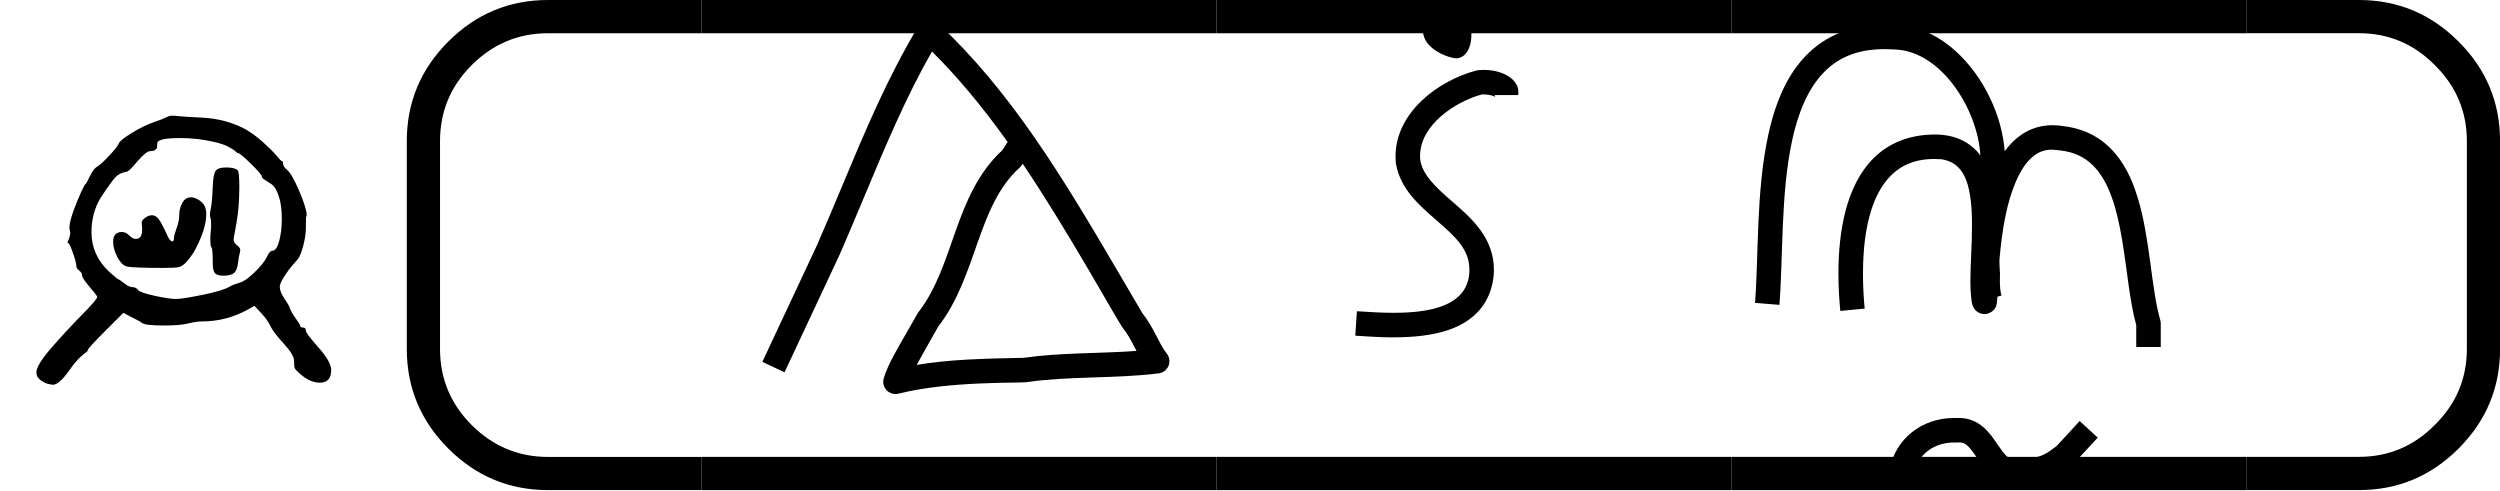
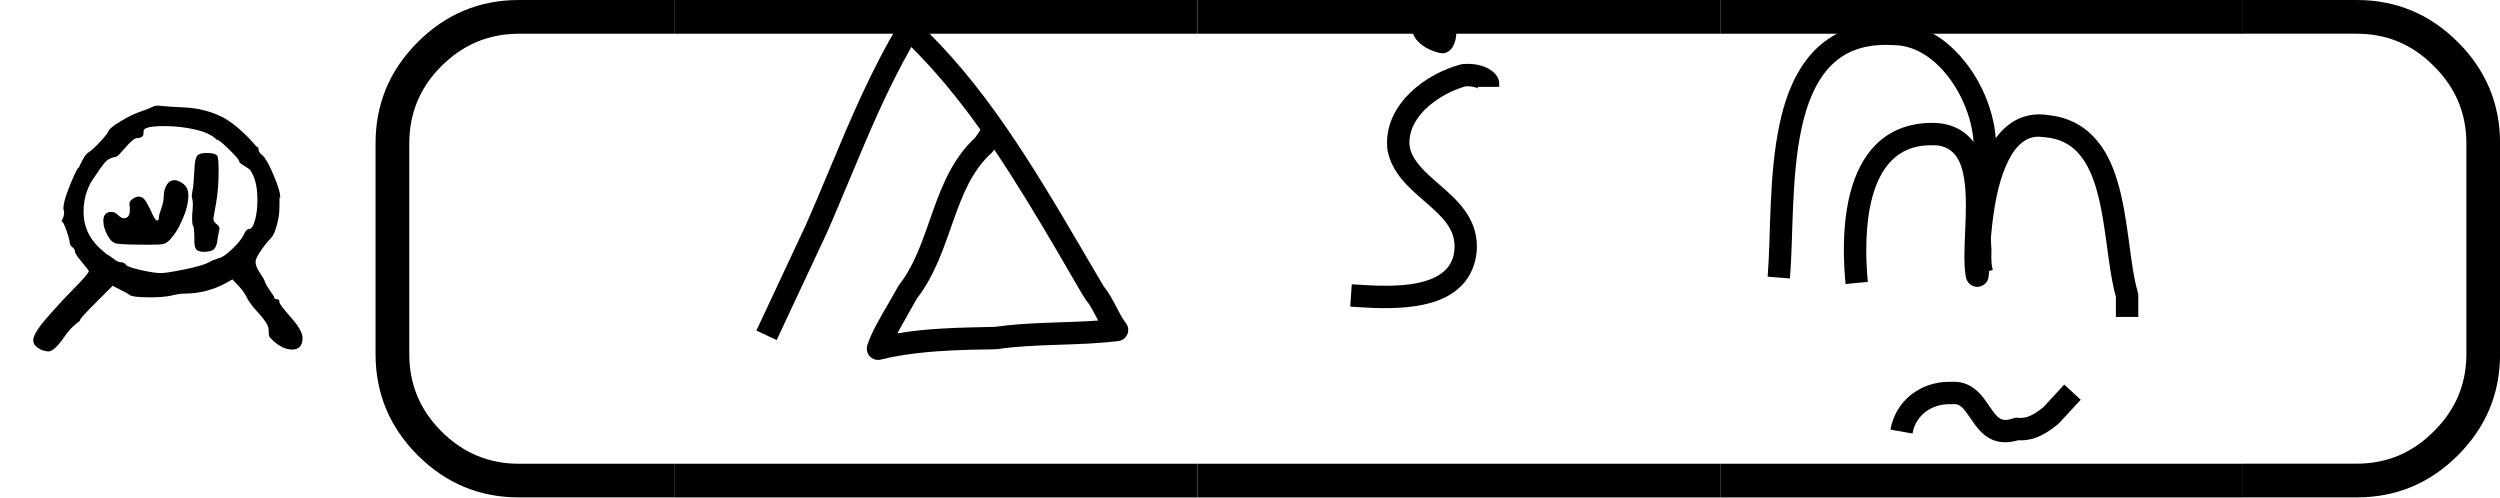
- <svg xmlns="http://www.w3.org/2000/svg" version="1.1" width="5101" height="1000" viewBox="0 0 5101 1000">
-   <path d="M426 418Q426 424 432.5 441.5Q439 459 439 475Q439 490 446.5 503.5Q454 517 468 517Q475 517 484 512Q505 501 505 477Q505 450 492.5 420.0Q480 390 470.5 376.5Q461 363 455 357Q446 348 438.0 346.0Q430 344 400 344Q332 344 313 347Q299 349 288.0 369.5Q277 390 277 408Q277 432 299 432Q308 432 316.5 423.5Q325 415 332 415Q348 415 348 437V444Q346 455 348.0 459.0Q350 463 357 468Q365 473 372 473Q384 473 393.0 457.0Q402 441 409.0 425.0Q416 409 422 409Q426 409 426 418ZM521 544Q522 572 527.5 581.0Q533 590 554.0 590.0Q575 590 582 583Q586 579 586 542Q586 493 579.0 454.0Q572 415 572 415Q572 405 581 399Q590 392 588 385Q584 368 583 358Q581 339 573.5 332.0Q566 325 547 325Q532 325 526.5 331.0Q521 337 521 354Q521 391 518.0 394.0Q515 397 515 414Q515 426 516 433Q517 444 517 451Q517 460 515.5 466.0Q514 472 514 474Q514 479 516 489Q519 500 521 544ZM201 326Q201 332 194.0 337.5Q187 343 187 348Q187 357 178.5 381.0Q170 405 167 405Q164 406 166.0 409.0Q168 412 170.5 420.5Q173 429 171 436Q170 438 170 442Q170 456 179.5 482.5Q189 509 198.5 529.5Q208 550 210 550Q211 550 215.0 558.5Q219 567 225.0 577.5Q231 588 238 592Q249 599 268.5 620.0Q288 641 291.0 649.0Q294 657 323.5 675.0Q353 693 377 701Q398 708 412 715Q418 718 433 716Q452 714 495 712Q554 709 602 683Q624 670 645.0 651.0Q666 632 677.0 619.0Q688 606 689 606Q693 606 693 600Q693 592 703 584Q715 574 733.0 531.5Q751 489 751 473Q751 467 751.0 467.0Q751 467 750.5 470.0Q750 473 750 473Q749 473 749 442Q749 422 742.0 396.5Q735 371 728 364Q725 361 716.0 350.5Q707 340 696.0 323.0Q685 306 685 298Q685 286 696.5 269.0Q708 252 710 245Q713 236 724.0 220.5Q735 205 735 203Q735 198 742.0 198.0Q749 198 749 190Q749 184 780.0 149.0Q811 114 811 94Q811 63 783 63Q758 63 732 87Q723 95 721.5 99.0Q720 103 720.0 117.0Q720 131 694.5 159.0Q669 187 663 200Q655 217 640 233L623 251L605 241Q553 213 495 213Q481 213 460.5 208.0Q440 203 403 203Q356 203 348 209Q342 214 321 224L302 234L259 191Q215 147 215 143Q215 140 211.5 138.0Q208 136 196.5 125.5Q185 115 171 95Q145 58 130 58Q126 58 117.5 60.0Q109 62 99.0 69.5Q89 77 89 88Q89 106 126.0 148.5Q163 191 200.5 229.0Q238 267 238 273Q238 276 219.5 297.5Q201 319 201 326ZM690 464Q690 498 682.5 520.0Q675 542 665.5 548.5Q656 555 648.5 559.5Q641 564 641 568Q641 573 614.5 599.0Q588 625 583 625Q581 625 576.5 629.5Q572 634 558.5 641.0Q545 648 522 653Q483 662 441 662Q385 662 385 649Q385 642 384.5 639.0Q384 636 380.0 633.0Q376 630 368 630Q358 630 337.0 605.5Q316 581 312 580Q293 577 283.0 566.5Q273 556 246 515Q224 478 224 432Q224 375 267 335Q288 316 290.0 316.0Q292 316 304.0 306.5Q316 297 324 297Q333 297 338 290Q342 284 377.5 276.0Q413 268 432 268Q446 268 495.5 278.0Q545 288 562 298Q570 303 587 308Q600 311 622.5 332.5Q645 354 653 370Q660 386 667 386Q677 386 683.5 409.5Q690 433 690 464Z" transform="translate(0.00,833.33) scale(0.8333,-0.8333)" fill="#000000" />
-   <path d="M 24.638,12.488 H 20.722 q -1.482,0 -2.54,-1.058 -1.058,-1.058 -1.058,-2.54 V 3.598 q 0,-1.482 1.058,-2.54 Q 19.241,4e-6 20.722,4e-6 h 3.916 V 0.847 H 20.722 q -1.132,0 -1.947,0.815 -0.804,0.804 -0.804,1.937 v 5.292 q 0,1.132 0.804,1.937 0.815,0.815 1.947,0.815 h 3.916 z" transform="translate(-541.19,0.00) scale(80.0747,80.0747)" fill="#000000" />
-   <path d="M 75.015,0.847 V 4e-6 h 13.123 v 0.847 z m 0,11.642 v -0.847 h 13.123 v 0.847 z" transform="translate(-4575.08,0.00) scale(80.0747,80.0747)" fill="#000000" />
-   <path d="M 75.015,0.847 V 4e-6 h 13.123 v 0.847 z m 0,11.642 v -0.847 h 13.123 v 0.847 z" transform="translate(-3524.24,0.00) scale(80.0747,80.0747)" fill="#000000" />
-   <path d="M 75.015,0.847 V 4e-6 h 13.123 v 0.847 z m 0,11.642 v -0.847 h 13.123 v 0.847 z" transform="translate(-2473.39,0.00) scale(80.0747,80.0747)" fill="#000000" />
-   <path d="m 87.715,4e-6 h 2.857 q 1.482,0 2.54,1.058 1.058,1.058 1.058,2.54 v 5.292 q 0,1.482 -1.058,2.54 -1.058,1.058 -2.54,1.058 h -2.857 v -0.847 h 2.857 q 1.132,0 1.937,-0.815 0.815,-0.804 0.815,-1.937 V 3.598 q 0,-1.132 -0.815,-1.937 -0.804,-0.815 -1.937,-0.815 h -2.857 z" transform="translate(-2439.49,0.00) scale(80.0747,80.0747)" fill="#000000" />
-   <path d="M 457.02,666.69 C 456.60,667.48 420.13,731.68 413.26,744.54 C 480.65,733.33 546.25,731.82 631.91,730.04 C 706.68,719.20 787.62,721.53 861.83,716.02 C 849.49,692.25 843.96,681.58 833.54,668.70 C 824.91,658.02 720.62,468.66 629.58,334.03 C 626.67,338.61 626.20,339.35 623.73,341.58 C 535.96,420.70 537.88,561.78 457.02,666.69  Z M 370.00,804.00 C 356.19,804.00 345.00,792.81 345.00,779.00 C 345.00,776.62 345.34,774.23 346.02,771.93 C 354.08,744.47 375.01,709.50 393.75,676.97 C 393.97,676.57 415.60,638.50 416.29,637.62 C 491.15,541.89 488.84,398.52 587.58,306.88 C 591.73,300.38 594.73,296.42 598.83,289.73 C 546.46,216.35 495.83,156.12 444.47,105.06 C 391.17,198.47 349.00,299.17 306.58,400.64 C 306.07,401.86 263.39,503.93 254.64,522.62 L 143.64,759.62 C 143.64,759.62 98.36,738.41 98.36,738.38 L 209.24,501.64 C 226.73,462.00 243.55,421.75 260.45,381.32 C 307.00,269.97 354.06,157.15 417.60,52.07 C 419.15,49.50 425.79,40.00 439.00,40.00 C 445.15,40.00 451.30,42.26 456.10,46.77 C 605.10,186.66 707.52,354.94 831.60,567.16 C 845.71,591.30 859.69,615.21 873.63,638.77 C 897.87,669.36 906.72,700.11 923.64,721.52 C 927.21,726.05 929.00,731.52 929.00,737.00 C 929.00,749.65 919.58,760.24 907.14,761.80 C 818.95,772.88 722.27,767.24 637.68,779.73 C 621.18,782.16 480.15,776.97 376.15,803.23 C 374.13,803.74 372.07,804.00 370.00,804.00 Z" transform="translate(1457.12,0.00) scale(1,1)" fill="#000000" />
-   <path d="M 463.00,119.00 C 450.73,119.00 395.37,101.32 395.37,62.11 C 395.37,52.70 398.92,44.22 403.57,38.02 L 401.79,32.06 L 413.64,28.51 C 420.12,24.04 428.56,21.00 435.00,21.00 C 435.85,21.00 436.71,21.05 437.56,21.14 C 438.47,20.87 439.92,20.51 442.59,20.51 C 451.27,20.51 456.09,23.30 458.35,24.77 C 468.23,25.64 476.86,28.46 484.18,35.78 C 491.41,43.00 494.18,52.76 494.18,61.57 C 494.18,62.64 494.14,63.69 494.06,64.73 C 494.16,66.89 494.27,69.36 494.27,72.08 C 494.27,96.97 482.63,119.00 463.00,119.00  Z M 519.20,142.62 C 563.42,142.62 590.00,165.34 590.00,186.00 L 590.00,194.00 L 541.73,194.00 C 542.00,195.38 542.27,196.76 542.95,197.74 C 540.81,196.28 532.41,192.66 518.53,192.66 C 517.38,192.66 516.28,192.69 515.24,192.74 C 463.42,206.95 389.46,253.45 389.46,318.95 C 389.46,354.12 424.15,384.23 455.23,411.20 C 494.33,445.13 540.22,484.96 540.22,550.82 C 540.22,566.94 536.74,607.11 505.05,638.79 C 474.37,669.47 423.97,688.31 335.16,688.31 C 319.56,688.31 306.63,688.20 257.34,684.94 C 257.34,684.94 260.63,635.06 260.66,635.06 C 291.88,637.12 312.69,638.24 335.52,638.24 C 401.15,638.24 490.24,628.10 490.24,550.46 C 490.24,509.06 462.15,483.41 422.49,449.00 C 387.42,418.56 349.44,385.60 340.39,334.38 C 340.36,334.23 339.47,328.38 339.47,318.99 C 339.47,229.47 426.73,164.12 504.67,143.81 C 506.02,143.46 510.20,142.62 519.20,142.62 Z" transform="translate(2507.97,0.00) scale(1,1)" fill="#000000" />
-   <path d="M 427.60,902.87 C 389.78,902.87 353.14,925.73 345.61,968.37 C 345.61,968.37 296.38,959.68 296.39,959.63 C 307.82,894.86 363.43,852.88 427.55,852.88 C 429.20,852.88 430.85,852.91 432.51,852.97 C 434.36,852.84 436.19,852.78 437.99,852.78 C 480.36,852.78 501.45,883.93 516.73,906.51 C 531.67,928.57 539.40,938.05 553.12,938.05 C 564.33,938.05 570.54,933.00 579.00,933.00 C 582.08,933.00 583.38,933.56 587.73,933.56 C 603.39,933.56 618.75,925.01 637.89,909.68 L 684.62,859.05 L 721.38,892.95 C 672.14,946.30 672.14,946.30 670.72,947.44 C 649.72,964.45 622.72,983.58 588.06,983.58 C 586.01,983.58 583.93,983.51 581.83,983.38 C 571.83,986.40 562.14,987.94 552.89,987.94 C 511.48,987.94 490.96,957.64 475.30,934.51 C 458.85,910.21 451.66,902.71 439.15,902.71 C 436.30,902.71 435.16,903.00 433.00,903.00 C 432.95,903.00 429.39,902.87 427.60,902.87  Z M 522.00,558.00 C 522.00,558.14 521.73,566.22 521.73,572.30 C 521.73,584.12 522.48,594.41 525.00,603.00 L 477.02,617.06 C 472.64,602.14 471.66,587.63 471.66,574.12 C 471.66,568.77 471.81,563.59 471.97,558.60 C 471.09,547.25 470.72,536.08 470.72,525.05 C 470.72,464.30 482.14,406.66 482.14,348.98 C 482.14,342.62 482.00,338.85 482.00,338.00 C 482.00,336.47 482.27,333.61 482.27,327.81 C 482.27,232.28 405.65,104.59 308.07,100.98 C 287.06,100.20 287.06,100.20 286.79,100.20 C 199.98,100.20 129.26,141.64 97.83,286.69 C 74.28,395.40 79.55,527.94 71.91,622.04 L 22.09,617.99 L 22.09,617.96 C 29.63,525.03 24.03,391.17 48.98,276.04 C 66.30,196.08 112.34,50.25 287.76,50.25 C 317.75,50.25 377.94,50.25 441.13,113.44 C 497.05,169.35 532.28,252.44 532.28,327.17 C 532.28,330.91 532.19,334.63 532.01,338.33 C 532.10,341.97 532.14,345.60 532.14,349.21 C 532.14,410.00 520.73,467.35 520.73,525.49 C 520.73,542.54 522.00,557.67 522.00,558.00  Z M 503.68,361.35 C 513.06,336.93 546.33,255.47 629.36,255.47 C 636.20,255.47 643.24,256.04 650.48,257.24 C 753.85,268.91 788.18,355.43 802.57,401.96 C 828.62,486.23 830.28,589.08 848.98,652.94 C 849.66,655.24 850.00,657.62 850.00,660.00 L 850.00,708.00 L 800.00,708.00 L 800.00,663.53 C 773.06,567.33 779.47,405.33 712.11,337.97 C 695.42,321.28 674.43,310.14 644.27,306.85 C 630.12,305.30 630.12,305.30 628.03,305.30 C 609.34,305.30 595.54,312.49 582.92,325.11 C 560.64,347.39 543.89,390.03 533.87,437.20 C 521.40,495.81 518.69,558.66 517.28,592.44 C 516.12,620.45 515.90,625.72 508.15,633.47 C 505.02,636.59 498.32,640.84 490.10,640.84 C 487.33,640.84 467.92,639.96 464.28,615.73 C 462.26,602.27 461.58,587.67 461.58,572.31 C 461.58,555.15 462.43,537.03 463.22,518.46 C 464.06,498.61 464.87,478.30 464.87,458.73 C 464.87,367.02 445.25,331.52 402.27,324.87 C 397.57,324.56 393.02,324.40 388.63,324.40 C 352.32,324.40 276.29,332.40 250.66,463.04 C 244.69,493.49 242.38,526.44 242.38,558.52 C 242.38,583.23 243.75,607.44 245.88,629.63 L 196.12,634.41 C 193.85,610.78 192.32,584.90 192.32,558.14 C 192.32,473.76 207.33,379.47 263.75,323.05 C 294.19,292.61 336.34,274.45 389.51,274.45 C 428.86,274.45 481.87,289.08 503.68,361.35 Z" transform="translate(3558.81,0.00) scale(1,1)" fill="#000000" />
+ <svg xmlns="http://www.w3.org/2000/svg" version="1.1" width="5026" height="1000" viewBox="0 0 5026 1000">
+   <path d="M426 418Q426 424 432.5 441.5Q439 459 439 475Q439 490 446.5 503.5Q454 517 468 517Q475 517 484 512Q505 501 505 477Q505 450 492.5 420.0Q480 390 470.5 376.5Q461 363 455 357Q446 348 438.0 346.0Q430 344 400 344Q332 344 313 347Q299 349 288.0 369.5Q277 390 277 408Q277 432 299 432Q308 432 316.5 423.5Q325 415 332 415Q348 415 348 437V444Q346 455 348.0 459.0Q350 463 357 468Q365 473 372 473Q384 473 393.0 457.0Q402 441 409.0 425.0Q416 409 422 409Q426 409 426 418ZM521 544Q522 572 527.5 581.0Q533 590 554.0 590.0Q575 590 582 583Q586 579 586 542Q586 493 579.0 454.0Q572 415 572 415Q572 405 581 399Q590 392 588 385Q584 368 583 358Q581 339 573.5 332.0Q566 325 547 325Q532 325 526.5 331.0Q521 337 521 354Q521 391 518.0 394.0Q515 397 515 414Q515 426 516 433Q517 444 517 451Q517 460 515.5 466.0Q514 472 514 474Q514 479 516 489Q519 500 521 544ZM201 326Q201 332 194.0 337.5Q187 343 187 348Q187 357 178.5 381.0Q170 405 167 405Q164 406 166.0 409.0Q168 412 170.5 420.5Q173 429 171 436Q170 438 170 442Q170 456 179.5 482.5Q189 509 198.5 529.5Q208 550 210 550Q211 550 215.0 558.5Q219 567 225.0 577.5Q231 588 238 592Q249 599 268.5 620.0Q288 641 291.0 649.0Q294 657 323.5 675.0Q353 693 377 701Q398 708 412 715Q418 718 433 716Q452 714 495 712Q554 709 602 683Q624 670 645.0 651.0Q666 632 677.0 619.0Q688 606 689 606Q693 606 693 600Q693 592 703 584Q715 574 733.0 531.5Q751 489 751 473Q751 467 751.0 467.0Q751 467 750.5 470.0Q750 473 750 473Q749 473 749 442Q749 422 742.0 396.5Q735 371 728 364Q725 361 716.0 350.5Q707 340 696.0 323.0Q685 306 685 298Q685 286 696.5 269.0Q708 252 710 245Q713 236 724.0 220.5Q735 205 735 203Q735 198 742.0 198.0Q749 198 749 190Q749 184 780.0 149.0Q811 114 811 94Q811 63 783 63Q758 63 732 87Q723 95 721.5 99.0Q720 103 720.0 117.0Q720 131 694.5 159.0Q669 187 663 200Q655 217 640 233L623 251L605 241Q553 213 495 213Q481 213 460.5 208.0Q440 203 403 203Q356 203 348 209Q342 214 321 224L302 234L259 191Q215 147 215 143Q215 140 211.5 138.0Q208 136 196.5 125.5Q185 115 171 95Q145 58 130 58Q126 58 117.5 60.0Q109 62 99.0 69.5Q89 77 89 88Q89 106 126.0 148.5Q163 191 200.5 229.0Q238 267 238 273Q238 276 219.5 297.5Q201 319 201 326ZM690 464Q690 498 682.5 520.0Q675 542 665.5 548.5Q656 555 648.5 559.5Q641 564 641 568Q641 573 614.5 599.0Q588 625 583 625Q581 625 576.5 629.5Q572 634 558.5 641.0Q545 648 522 653Q483 662 441 662Q385 662 385 649Q385 642 384.5 639.0Q384 636 380.0 633.0Q376 630 368 630Q358 630 337.0 605.5Q316 581 312 580Q293 577 283.0 566.5Q273 556 246 515Q224 478 224 432Q224 375 267 335Q288 316 290.0 316.0Q292 316 304.0 306.5Q316 297 324 297Q333 297 338 290Q342 284 377.5 276.0Q413 268 432 268Q446 268 495.5 278.0Q545 288 562 298Q570 303 587 308Q600 311 622.5 332.5Q645 354 653 370Q660 386 667 386Q677 386 683.5 409.5Q690 433 690 464Z" transform="translate(0.00,750.00) scale(0.75,-0.75)" fill="#000000" />
+   <path d="M 24.638,12.488 H 20.722 q -1.482,0 -2.54,-1.058 -1.058,-1.058 -1.058,-2.54 V 3.598 q 0,-1.482 1.058,-2.54 Q 19.241,4e-6 20.722,4e-6 h 3.916 V 0.847 H 20.722 q -1.132,0 -1.947,0.815 -0.804,0.804 -0.804,1.937 v 5.292 q 0,1.132 0.804,1.937 0.815,0.815 1.947,0.815 h 3.916 z" transform="translate(-616.19,0.00) scale(80.0747,80.0747)" fill="#000000" />
+   <path d="M 75.015,0.847 V 4e-6 h 13.123 v 0.847 z m 0,11.642 v -0.847 h 13.123 v 0.847 z" transform="translate(-4650.08,0.00) scale(80.0747,80.0747)" fill="#000000" />
+   <path d="M 75.015,0.847 V 4e-6 h 13.123 v 0.847 z m 0,11.642 v -0.847 h 13.123 v 0.847 z" transform="translate(-3599.24,0.00) scale(80.0747,80.0747)" fill="#000000" />
+   <path d="M 75.015,0.847 V 4e-6 h 13.123 v 0.847 z m 0,11.642 v -0.847 h 13.123 v 0.847 z" transform="translate(-2548.39,0.00) scale(80.0747,80.0747)" fill="#000000" />
+   <path d="m 87.715,4e-6 h 2.857 q 1.482,0 2.54,1.058 1.058,1.058 1.058,2.54 v 5.292 q 0,1.482 -1.058,2.54 -1.058,1.058 -2.54,1.058 h -2.857 v -0.847 h 2.857 q 1.132,0 1.937,-0.815 0.815,-0.804 0.815,-1.937 V 3.598 q 0,-1.132 -0.815,-1.937 -0.804,-0.815 -1.937,-0.815 h -2.857 z" transform="translate(-2514.49,0.00) scale(80.0747,80.0747)" fill="#000000" />
+   <path d="M 457.02,666.69 C 456.60,667.48 420.13,731.68 413.26,744.54 C 480.65,733.33 546.25,731.82 631.91,730.04 C 706.68,719.20 787.62,721.53 861.83,716.02 C 849.49,692.25 843.96,681.58 833.54,668.70 C 824.91,658.02 720.62,468.66 629.58,334.03 C 626.67,338.61 626.20,339.35 623.73,341.58 C 535.96,420.70 537.88,561.78 457.02,666.69  Z M 370.00,804.00 C 356.19,804.00 345.00,792.81 345.00,779.00 C 345.00,776.62 345.34,774.23 346.02,771.93 C 354.08,744.47 375.01,709.50 393.75,676.97 C 393.97,676.57 415.60,638.50 416.29,637.62 C 491.15,541.89 488.84,398.52 587.58,306.88 C 591.73,300.38 594.73,296.42 598.83,289.73 C 546.46,216.35 495.83,156.12 444.47,105.06 C 391.17,198.47 349.00,299.17 306.58,400.64 C 306.07,401.86 263.39,503.93 254.64,522.62 L 143.64,759.62 C 143.64,759.62 98.36,738.41 98.36,738.38 L 209.24,501.64 C 226.73,462.00 243.55,421.75 260.45,381.32 C 307.00,269.97 354.06,157.15 417.60,52.07 C 419.15,49.50 425.79,40.00 439.00,40.00 C 445.15,40.00 451.30,42.26 456.10,46.77 C 605.10,186.66 707.52,354.94 831.60,567.16 C 845.71,591.30 859.69,615.21 873.63,638.77 C 897.87,669.36 906.72,700.11 923.64,721.52 C 927.21,726.05 929.00,731.52 929.00,737.00 C 929.00,749.65 919.58,760.24 907.14,761.80 C 818.95,772.88 722.27,767.24 637.68,779.73 C 621.18,782.16 480.15,776.97 376.15,803.23 C 374.13,803.74 372.07,804.00 370.00,804.00 Z" transform="translate(1432.12,0.00) scale(0.9,0.9)" fill="#000000" />
+   <path d="M 463.00,119.00 C 450.73,119.00 395.37,101.32 395.37,62.11 C 395.37,52.70 398.92,44.22 403.57,38.02 L 401.79,32.06 L 413.64,28.51 C 420.12,24.04 428.56,21.00 435.00,21.00 C 435.85,21.00 436.71,21.05 437.56,21.14 C 438.47,20.87 439.92,20.51 442.59,20.51 C 451.27,20.51 456.09,23.30 458.35,24.77 C 468.23,25.64 476.86,28.46 484.18,35.78 C 491.41,43.00 494.18,52.76 494.18,61.57 C 494.18,62.64 494.14,63.69 494.06,64.73 C 494.16,66.89 494.27,69.36 494.27,72.08 C 494.27,96.97 482.63,119.00 463.00,119.00  Z M 519.20,142.62 C 563.42,142.62 590.00,165.34 590.00,186.00 L 590.00,194.00 L 541.73,194.00 C 542.00,195.38 542.27,196.76 542.95,197.74 C 540.81,196.28 532.41,192.66 518.53,192.66 C 517.38,192.66 516.28,192.69 515.24,192.74 C 463.42,206.95 389.46,253.45 389.46,318.95 C 389.46,354.12 424.15,384.23 455.23,411.20 C 494.33,445.13 540.22,484.96 540.22,550.82 C 540.22,566.94 536.74,607.11 505.05,638.79 C 474.37,669.47 423.97,688.31 335.16,688.31 C 319.56,688.31 306.63,688.20 257.34,684.94 C 257.34,684.94 260.63,635.06 260.66,635.06 C 291.88,637.12 312.69,638.24 335.52,638.24 C 401.15,638.24 490.24,628.10 490.24,550.46 C 490.24,509.06 462.15,483.41 422.49,449.00 C 387.42,418.56 349.44,385.60 340.39,334.38 C 340.36,334.23 339.47,328.38 339.47,318.99 C 339.47,229.47 426.73,164.12 504.67,143.81 C 506.02,143.46 510.20,142.62 519.20,142.62 Z" transform="translate(2482.97,0.00) scale(0.9,0.9)" fill="#000000" />
+   <path d="M 427.60,902.87 C 389.78,902.87 353.14,925.73 345.61,968.37 C 345.61,968.37 296.38,959.68 296.39,959.63 C 307.82,894.86 363.43,852.88 427.55,852.88 C 429.20,852.88 430.85,852.91 432.51,852.97 C 434.36,852.84 436.19,852.78 437.99,852.78 C 480.36,852.78 501.45,883.93 516.73,906.51 C 531.67,928.57 539.40,938.05 553.12,938.05 C 564.33,938.05 570.54,933.00 579.00,933.00 C 582.08,933.00 583.38,933.56 587.73,933.56 C 603.39,933.56 618.75,925.01 637.89,909.68 L 684.62,859.05 L 721.38,892.95 C 672.14,946.30 672.14,946.30 670.72,947.44 C 649.72,964.45 622.72,983.58 588.06,983.58 C 586.01,983.58 583.93,983.51 581.83,983.38 C 571.83,986.40 562.14,987.94 552.89,987.94 C 511.48,987.94 490.96,957.64 475.30,934.51 C 458.85,910.21 451.66,902.71 439.15,902.71 C 436.30,902.71 435.16,903.00 433.00,903.00 C 432.95,903.00 429.39,902.87 427.60,902.87  Z M 522.00,558.00 C 522.00,558.14 521.73,566.22 521.73,572.30 C 521.73,584.12 522.48,594.41 525.00,603.00 L 477.02,617.06 C 472.64,602.14 471.66,587.63 471.66,574.12 C 471.66,568.77 471.81,563.59 471.97,558.60 C 471.09,547.25 470.72,536.08 470.72,525.05 C 470.72,464.30 482.14,406.66 482.14,348.98 C 482.14,342.62 482.00,338.85 482.00,338.00 C 482.00,336.47 482.27,333.61 482.27,327.81 C 482.27,232.28 405.65,104.59 308.07,100.98 C 287.06,100.20 287.06,100.20 286.79,100.20 C 199.98,100.20 129.26,141.64 97.83,286.69 C 74.28,395.40 79.55,527.94 71.91,622.04 L 22.09,617.99 L 22.09,617.96 C 29.63,525.03 24.03,391.17 48.98,276.04 C 66.30,196.08 112.34,50.25 287.76,50.25 C 317.75,50.25 377.94,50.25 441.13,113.44 C 497.05,169.35 532.28,252.44 532.28,327.17 C 532.28,330.91 532.19,334.63 532.01,338.33 C 532.10,341.97 532.14,345.60 532.14,349.21 C 532.14,410.00 520.73,467.35 520.73,525.49 C 520.73,542.54 522.00,557.67 522.00,558.00  Z M 503.68,361.35 C 513.06,336.93 546.33,255.47 629.36,255.47 C 636.20,255.47 643.24,256.04 650.48,257.24 C 753.85,268.91 788.18,355.43 802.57,401.96 C 828.62,486.23 830.28,589.08 848.98,652.94 C 849.66,655.24 850.00,657.62 850.00,660.00 L 850.00,708.00 L 800.00,708.00 L 800.00,663.53 C 773.06,567.33 779.47,405.33 712.11,337.97 C 695.42,321.28 674.43,310.14 644.27,306.85 C 630.12,305.30 630.12,305.30 628.03,305.30 C 609.34,305.30 595.54,312.49 582.92,325.11 C 560.64,347.39 543.89,390.03 533.87,437.20 C 521.40,495.81 518.69,558.66 517.28,592.44 C 516.12,620.45 515.90,625.72 508.15,633.47 C 505.02,636.59 498.32,640.84 490.10,640.84 C 487.33,640.84 467.92,639.96 464.28,615.73 C 462.26,602.27 461.58,587.67 461.58,572.31 C 461.58,555.15 462.43,537.03 463.22,518.46 C 464.06,498.61 464.87,478.30 464.87,458.73 C 464.87,367.02 445.25,331.52 402.27,324.87 C 397.57,324.56 393.02,324.40 388.63,324.40 C 352.32,324.40 276.29,332.40 250.66,463.04 C 244.69,493.49 242.38,526.44 242.38,558.52 C 242.38,583.23 243.75,607.44 245.88,629.63 L 196.12,634.41 C 193.85,610.78 192.32,584.90 192.32,558.14 C 192.32,473.76 207.33,379.47 263.75,323.05 C 294.19,292.61 336.34,274.45 389.51,274.45 C 428.86,274.45 481.87,289.08 503.68,361.35 Z" transform="translate(3533.81,0.00) scale(0.9,0.9)" fill="#000000" />
</svg>
